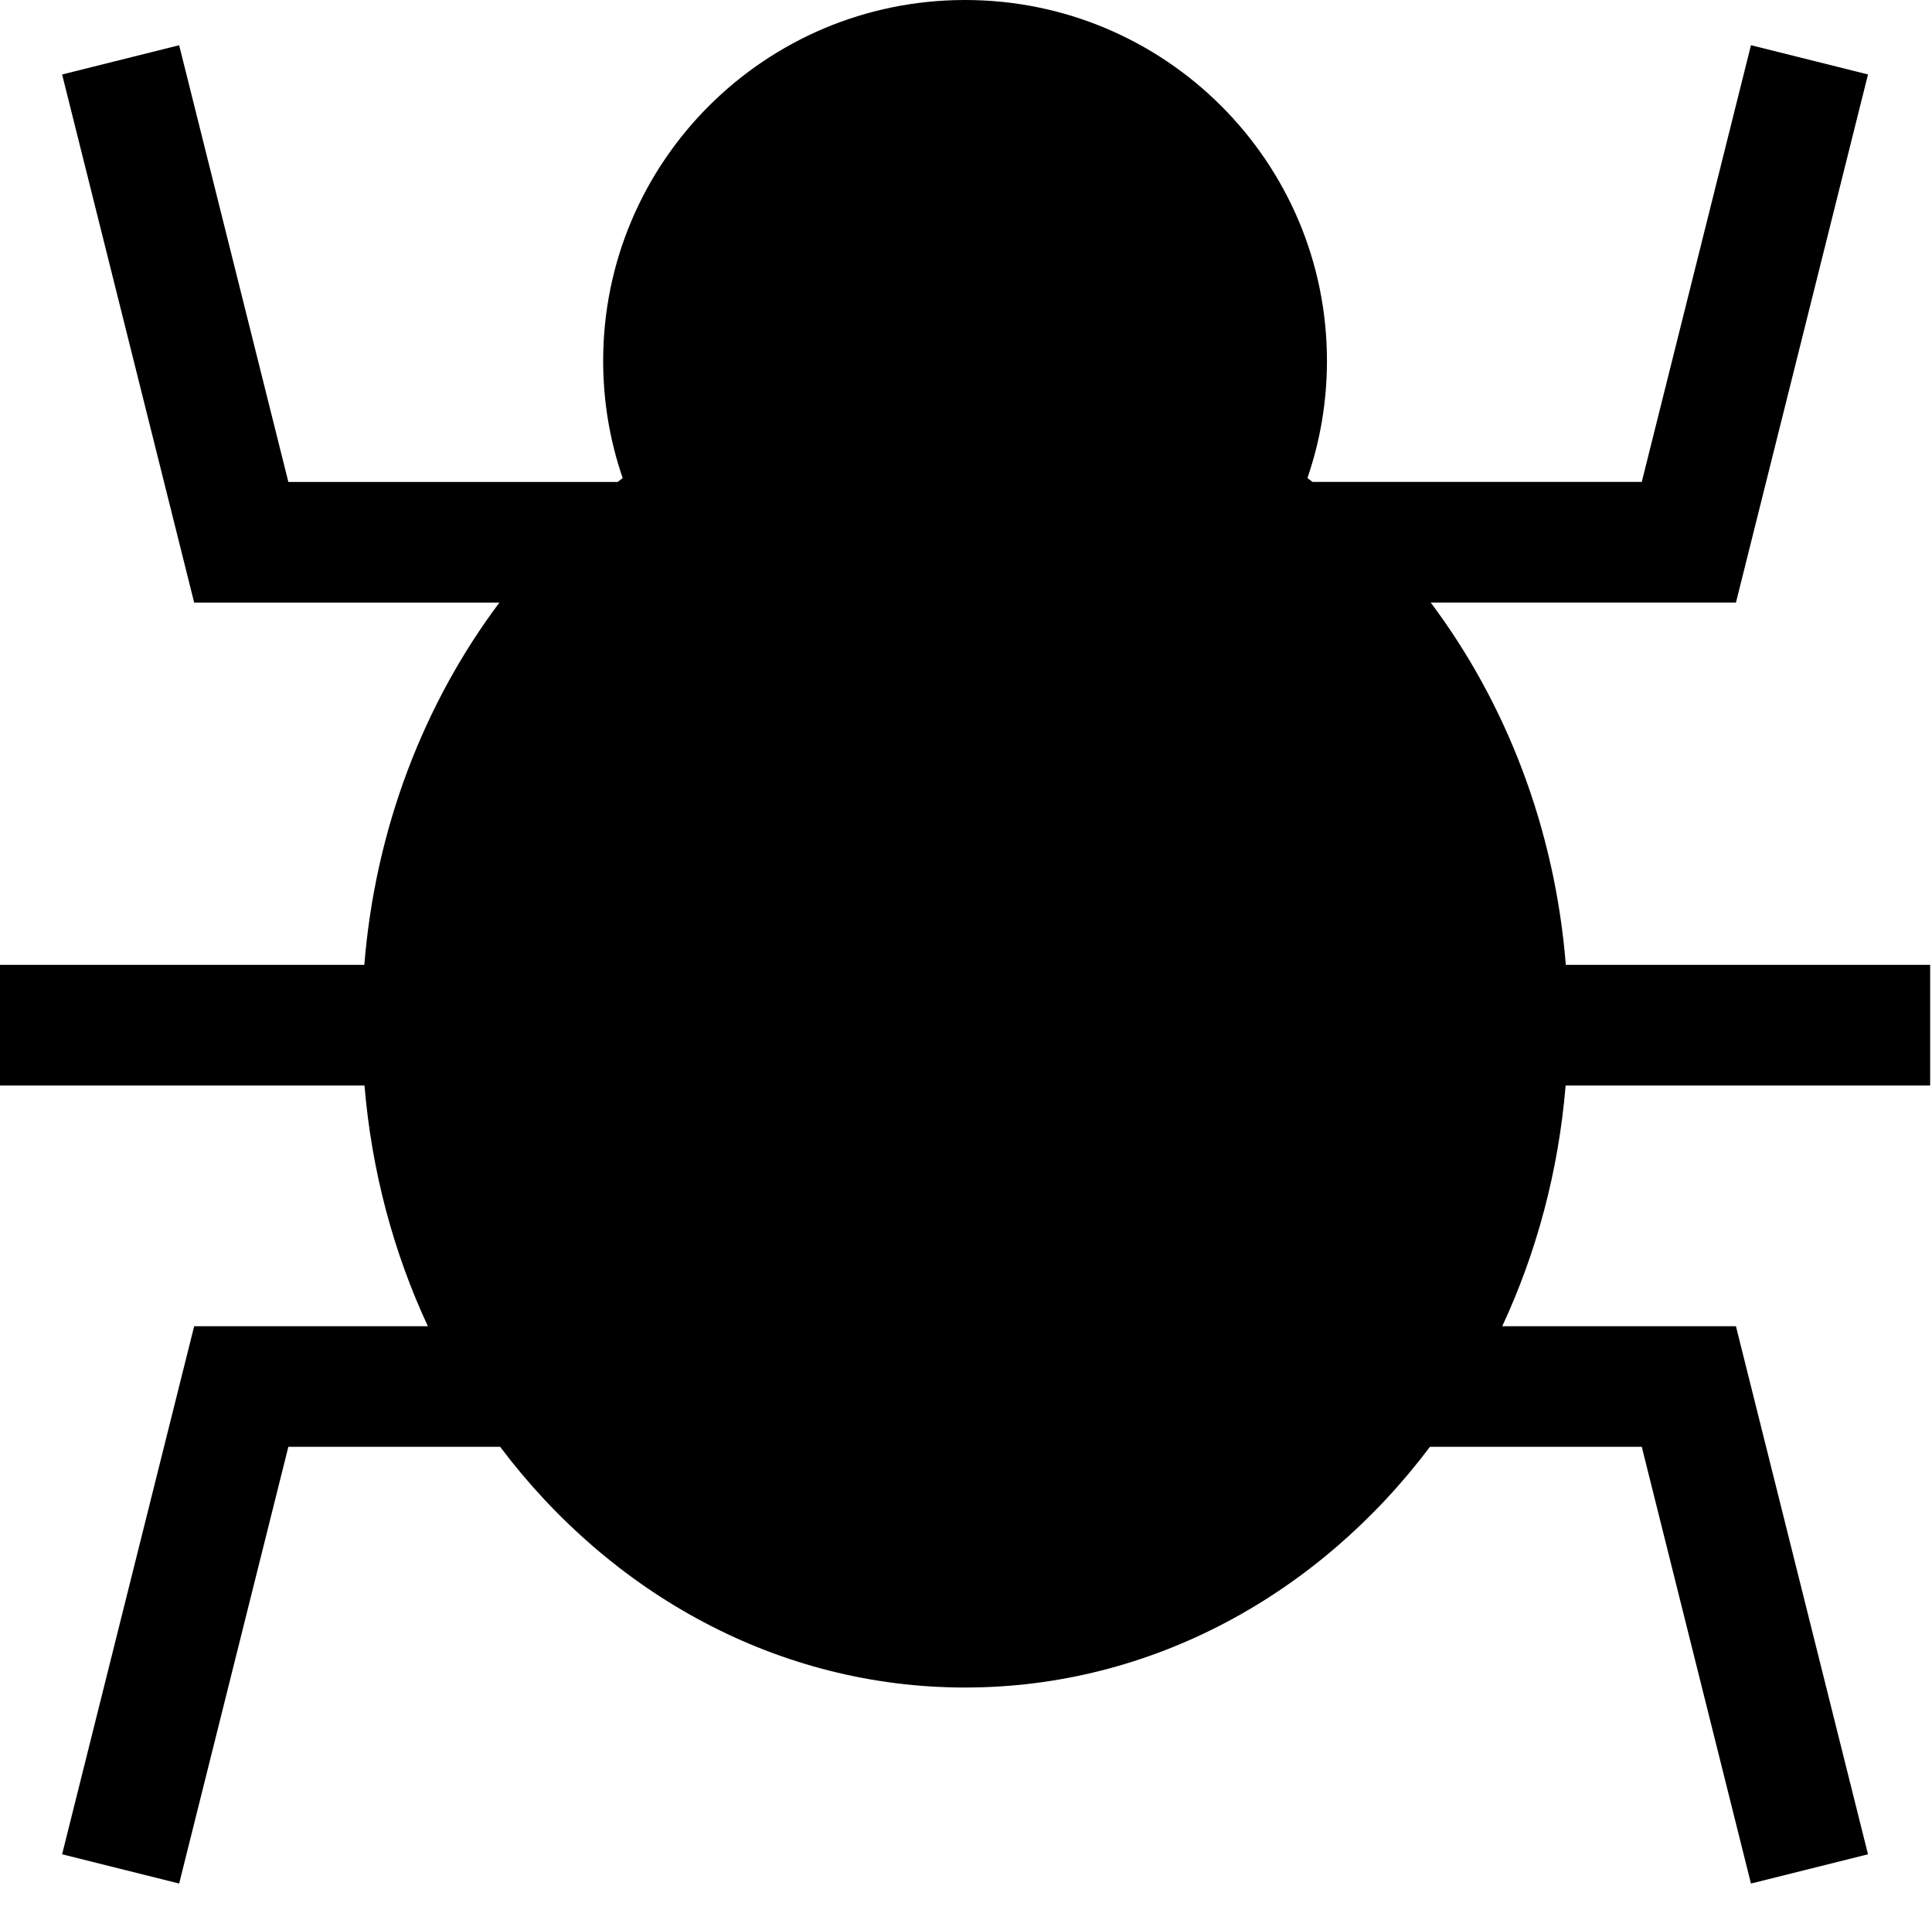
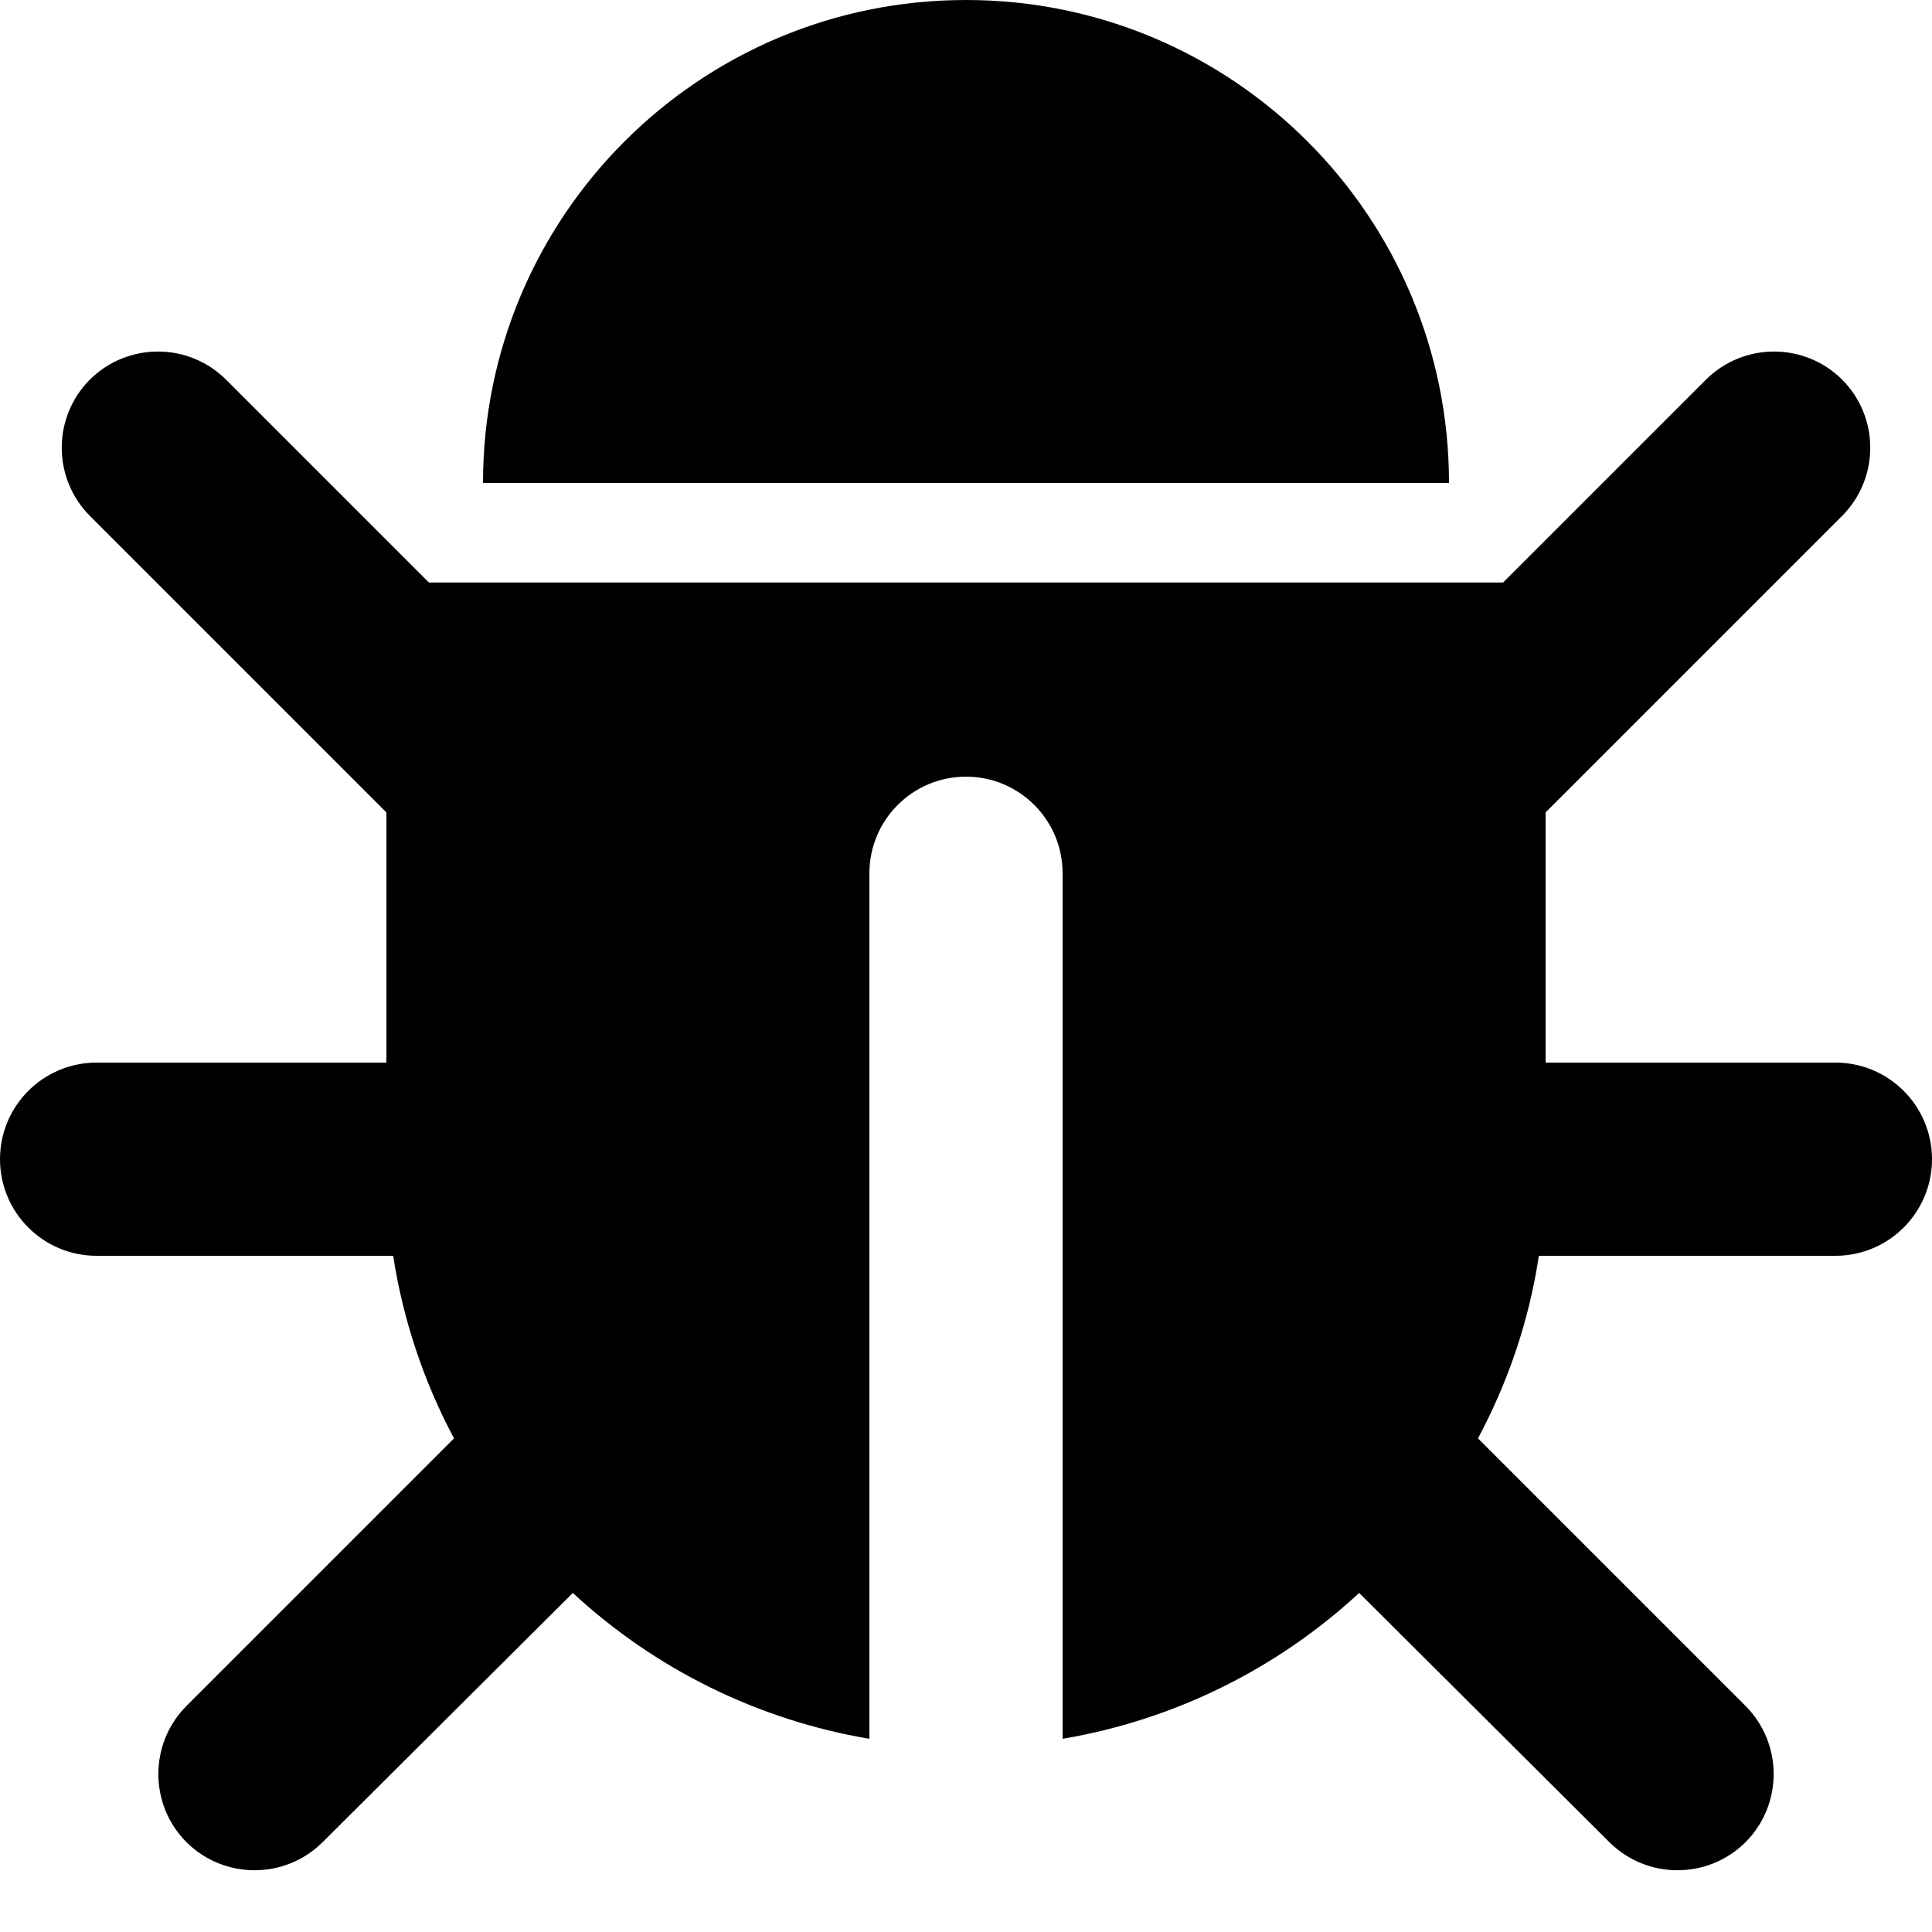
- <svg xmlns="http://www.w3.org/2000/svg" t="1551063418706" class="icon" style="" viewBox="0 0 1025 1024" version="1.1" p-id="5051" width="200.195" height="200">
+ <svg xmlns="http://www.w3.org/2000/svg" t="1573704670006" class="icon" viewBox="0 0 1024 1024" version="1.1" p-id="7678" width="200" height="200">
  <defs>
    <style type="text/css" />
  </defs>
-   <path d="M1024.02 576l0-64-193.29 0c-5.857-72.684-31.785-139.018-71.68-192.246l161.935 0 70.062-280.248-62.095-15.524-57.938 231.752-174.674 0c-0.901-0.696-1.802-1.372-2.703-2.048 6.717-19.497 10.363-40.428 10.363-62.198 0-105.759-85.955-191.488-192-191.488s-192 85.729-192 191.508c0 21.77 3.645 42.701 10.363 62.198-0.901 0.676-1.802 1.372-2.703 2.048l-174.674 0-57.938-231.752-62.095 15.524 70.062 280.248 161.935 0c-39.875 53.228-65.802 119.562-71.66 192.246l-193.29 0 0 64 193.372 0c3.809 45.67 15.503 88.822 33.628 127.754l-123.986 0-70.062 280.228 62.095 15.524 57.938-231.772 112.353 0c58.696 78.029 147.395 127.754 246.661 127.754s187.965-49.725 246.661-127.754l112.353 0 57.938 231.772 62.095-15.524-70.062-280.228-123.986 0c18.125-38.932 29.839-82.084 33.628-127.754l193.372 0z" p-id="5052" />
+   <path d="M783.36 762.368l141.824 141.824a51.2 51.2 0 0 1 0 72.192 51.2 51.2 0 0 1-72.192 0l-132.608-132.096A306.688 306.688 0 0 1 563.2 921.6V462.848a51.2 51.2 0 0 0-102.4 0V921.6a306.176 306.176 0 0 1-157.184-77.312l-132.608 132.096a51.2 51.2 0 0 1-72.192 0 51.2 51.2 0 0 1 0-72.192l141.824-141.824A304.64 304.64 0 0 1 208.384 665.6H51.2a51.2 51.2 0 1 1 0-102.4h153.6V430.592L47.616 273.408a51.2 51.2 0 0 1 0-72.192 51.2 51.2 0 0 1 72.192 0l107.52 107.52h569.344l107.52-107.52a51.2 51.2 0 0 1 72.192 0 51.2 51.2 0 0 1 0 72.192L819.2 430.592V563.2h153.6a51.2 51.2 0 1 1 0 102.4h-157.184c-5.12 34.304-16.384 67.072-32.256 96.768zM768 256H256a256 256 0 1 1 512 0z" p-id="7679" />
</svg>
